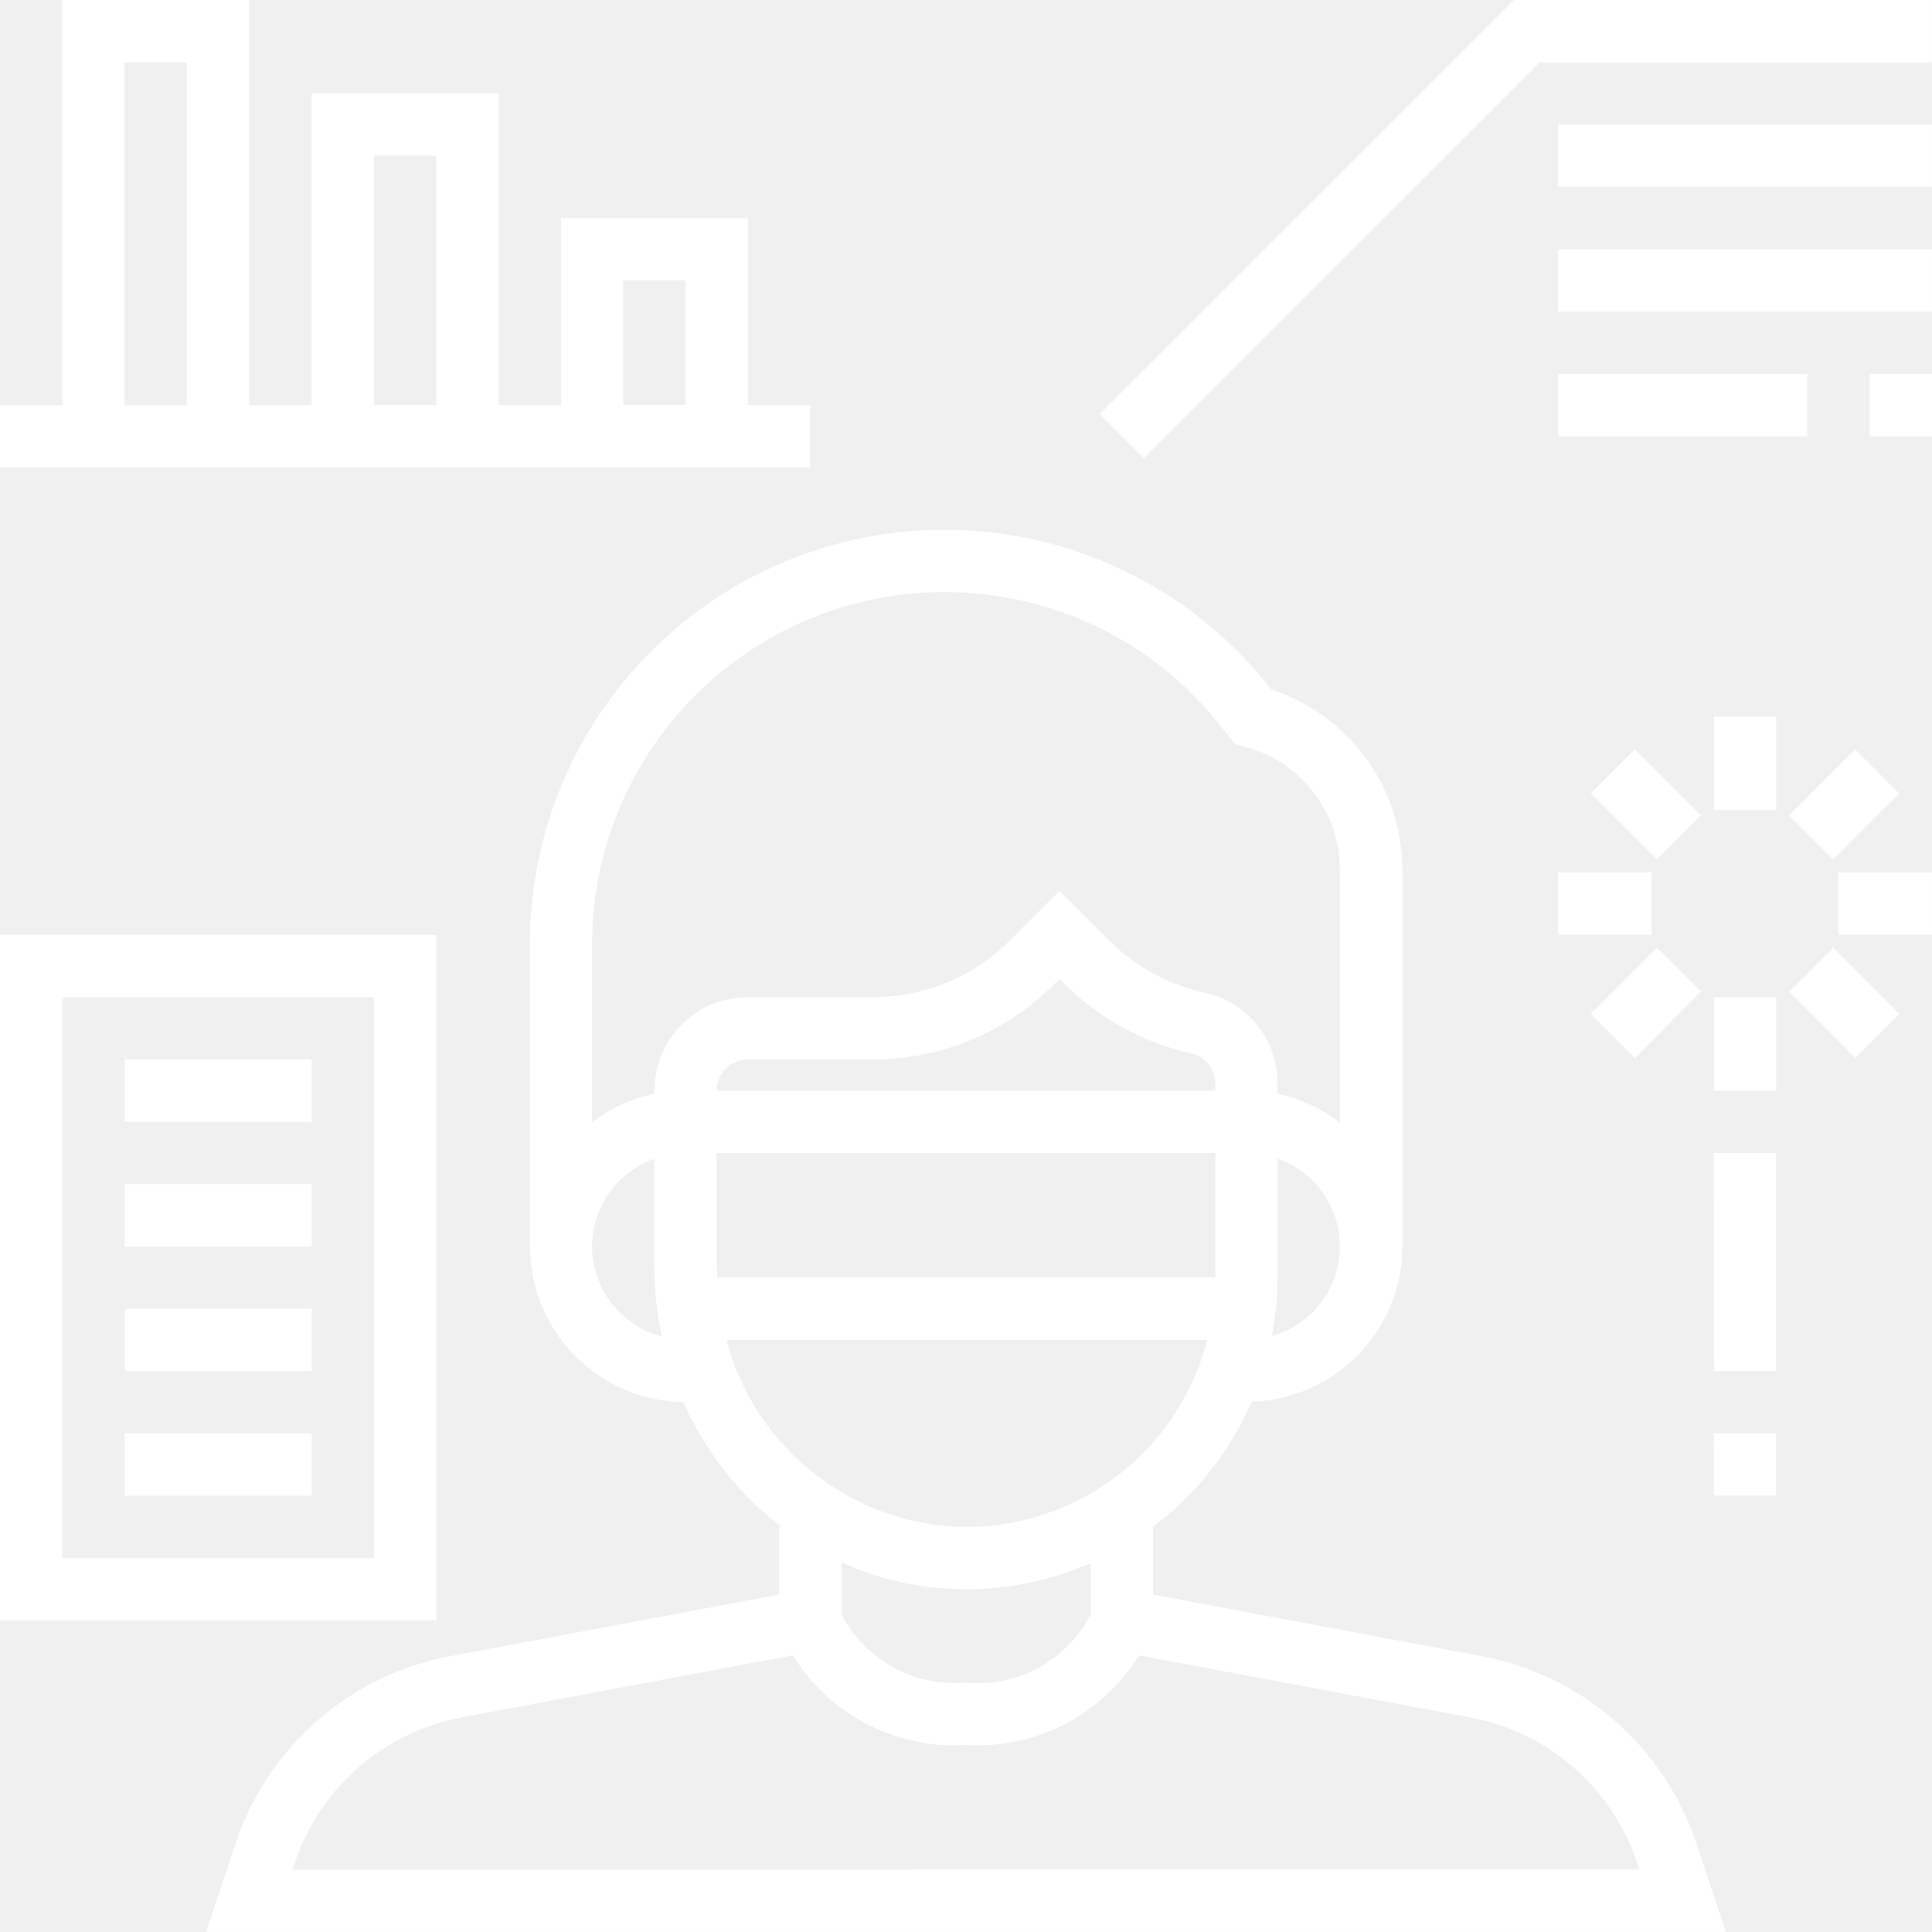
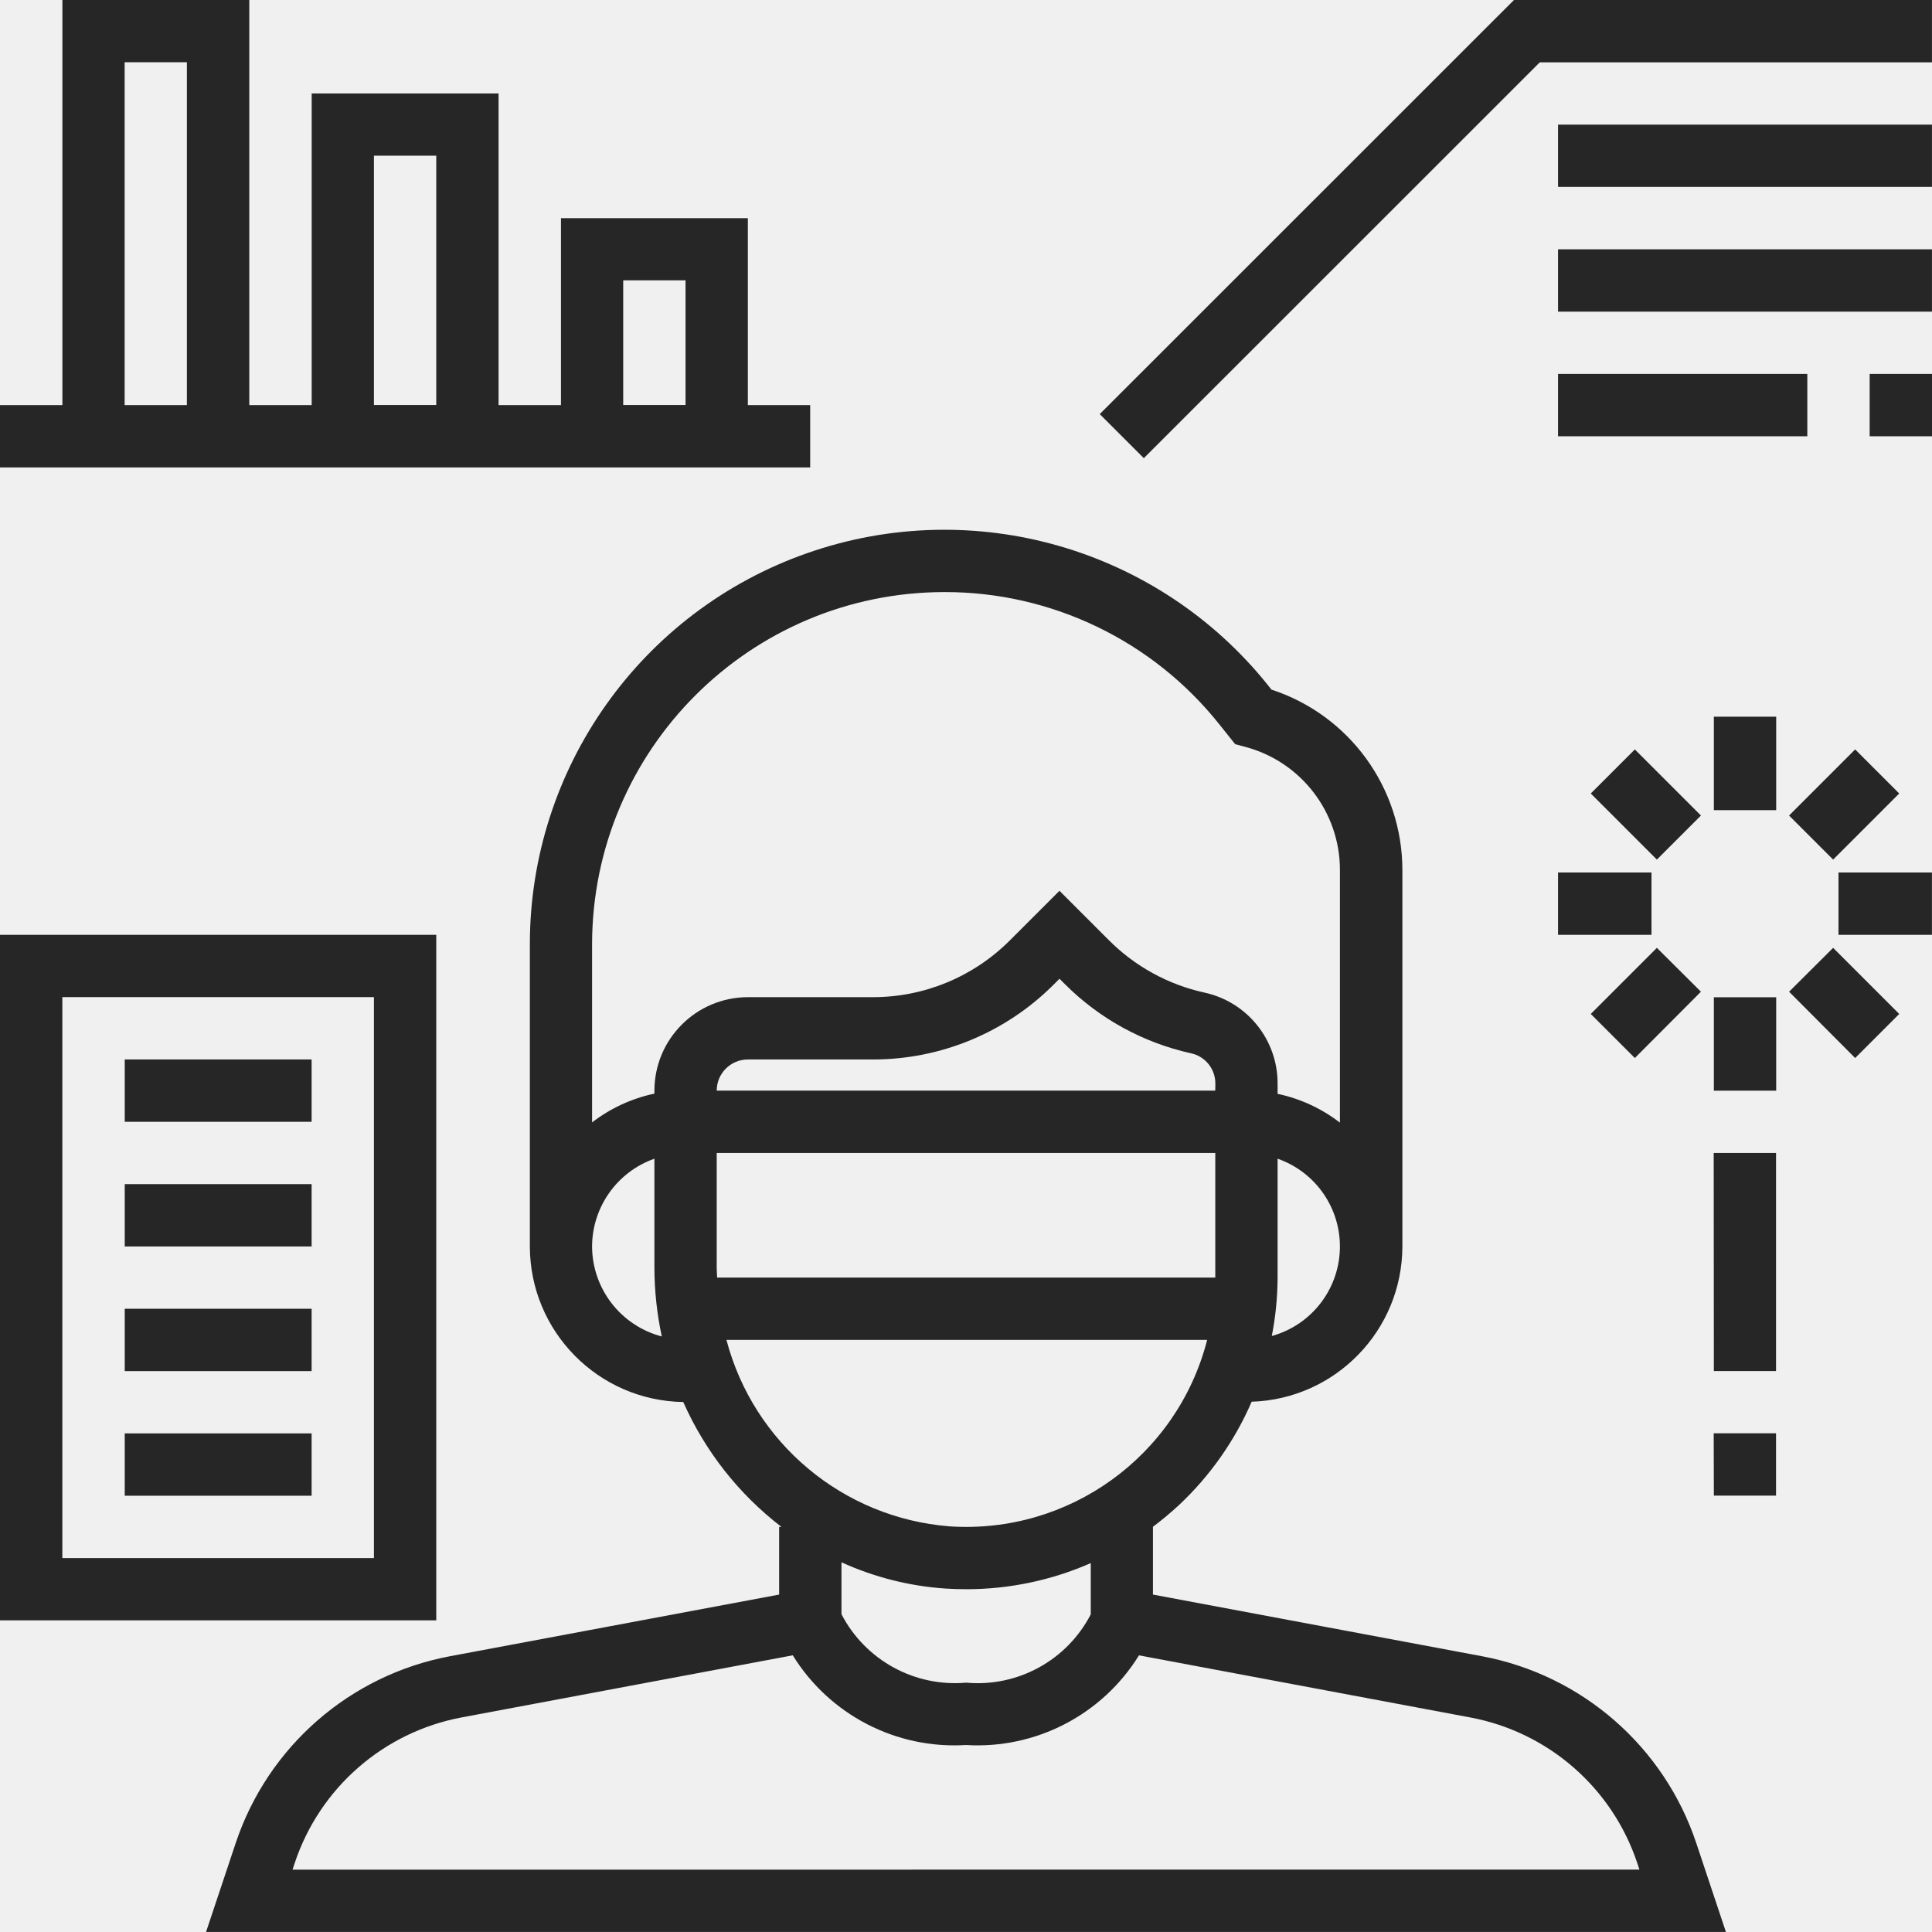
<svg xmlns="http://www.w3.org/2000/svg" width="64.093" height="64.094" viewBox="0 0 64.093 64.094">
-   <g id="Grupo_137639" data-name="Grupo 137639" transform="translate(-306.74 -1362.971)">
-     <path id="Trazado_200206" data-name="Trazado 200206" d="M49.164,54.945,38.249,52.9V50.655h-.006a10.774,10.774,0,0,0,.871-.726,10.335,10.335,0,0,0,2.41-3.427,5.165,5.165,0,0,0,5-5.151V28.859a6.3,6.3,0,0,0-4.343-5.981l-.113-.142a13.752,13.752,0,0,0-24.49,8.59V41.351a5.17,5.17,0,0,0,5.089,5.161,10.669,10.669,0,0,0,3.258,4.143h-.077V52.9L14.93,54.945a9.306,9.306,0,0,0-7.111,6.2l-.983,2.947H57.257l-.983-2.947A9.307,9.307,0,0,0,49.164,54.945ZM40.317,36.182H23.777a1.034,1.034,0,0,1,1.034-1.034h4.135a8.463,8.463,0,0,0,6.025-2.5l.178-.178.178.178a8.515,8.515,0,0,0,4.181,2.294,1.022,1.022,0,0,1,.811,1Zm-16.54,5.883V38.249h16.54v4.135H23.791C23.788,42.278,23.777,42.172,23.777,42.065Zm18.415,2.257a10.267,10.267,0,0,0,.192-1.937V38.44a3.083,3.083,0,0,1-.192,5.882ZM31.325,19.642a11.628,11.628,0,0,1,9.123,4.384l.529.662.33.088a4.227,4.227,0,0,1,3.145,4.083v8.384a5.118,5.118,0,0,0-2.068-.955v-.338a3.081,3.081,0,0,0-2.431-3.022,6.424,6.424,0,0,1-3.166-1.737l-1.639-1.639-1.64,1.639a6.411,6.411,0,0,1-4.563,1.89H24.81a3.105,3.105,0,0,0-3.1,3.1v.1a5.13,5.13,0,0,0-2.068.955V31.324A11.7,11.7,0,0,1,31.325,19.642ZM19.642,41.351a3.1,3.1,0,0,1,2.068-2.911v3.625a10.977,10.977,0,0,0,.245,2.272A3.1,3.1,0,0,1,19.642,41.351Zm4.462,3.1H40.048a8.256,8.256,0,0,1-8.555,6.185A8.331,8.331,0,0,1,24.1,44.452ZM31.361,52.7c.233.015.465.022.7.022a10.256,10.256,0,0,0,4.125-.866v1.7a4.223,4.223,0,0,1-4.135,2.266,4.24,4.24,0,0,1-4.135-2.27V51.829A9.95,9.95,0,0,0,31.361,52.7ZM9.705,62.026l.074-.225a7.243,7.243,0,0,1,5.533-4.825L26.3,54.915a6.3,6.3,0,0,0,5.743,2.976,6.3,6.3,0,0,0,5.743-2.975l10.992,2.061A7.245,7.245,0,0,1,54.314,61.8l.074.224Zm4.768-31.013H0V53.756H14.473ZM12.405,51.688H2.068V33.08H12.405ZM10.338,37.216h-6.2V35.148h6.2Zm0,4.135h-6.2V39.283h6.2Zm0,4.135h-6.2V43.418h6.2Zm0,4.135h-6.2V47.553h6.2Zm16.54-36.182H24.81v-6.2h-6.2v6.2H16.54V3.1h-6.2V13.439H8.27V0h-6.2V13.439H0v2.068H26.878ZM20.675,9.3h2.068v4.135H20.675Zm-8.27-4.135h2.068v8.27H12.405Zm-8.27-3.1H6.2V13.439H4.135ZM50.226,0H64.093V2.068H51.082L37.946,15.2l-1.462-1.462Zm1.462,4.135H64.093V6.2H51.688Zm0,4.135H64.093v2.068H51.688Zm10.338,4.135h2.068v2.068H62.026Zm-10.338,0h8.27v2.068h-8.27Zm5.169,11.371h2.068v3.1H56.857Zm-.428,3.279-1.462,1.462-2.193-2.193,1.462-1.462Zm-4.741,1.89h3.1v2.068h-3.1Zm3.279,2.5L56.429,32.9,54.236,35.1l-1.462-1.462Zm1.89,1.639h2.068v3.1H56.857Zm3.957-1.639,2.193,2.193L61.545,35.1,59.353,32.9Zm.178-2.5h3.1v2.068h-3.1Zm-1.64-1.89,2.193-2.193,1.462,1.462-2.193,2.193Zm-2.5,11.194h2.068v7.236H56.857Zm0,9.3h2.068v2.068H56.857Z" transform="translate(306.74 1362.971)" fill="#fff" />
-   </g>
+   <path id="Trazado_200206" data-name="Trazado 200206" d="M49.164,54.945,38.249,52.9V50.655h-.006a10.774,10.774,0,0,0,.871-.726,10.335,10.335,0,0,0,2.41-3.427,5.165,5.165,0,0,0,5-5.151V28.859a6.3,6.3,0,0,0-4.343-5.981l-.113-.142a13.752,13.752,0,0,0-24.49,8.59V41.351a5.17,5.17,0,0,0,5.089,5.161,10.669,10.669,0,0,0,3.258,4.143h-.077V52.9L14.93,54.945a9.306,9.306,0,0,0-7.111,6.2l-.983,2.947H57.257l-.983-2.947A9.307,9.307,0,0,0,49.164,54.945ZM40.317,36.182H23.777a1.034,1.034,0,0,1,1.034-1.034h4.135a8.463,8.463,0,0,0,6.025-2.5l.178-.178.178.178a8.515,8.515,0,0,0,4.181,2.294,1.022,1.022,0,0,1,.811,1Zm-16.54,5.883V38.249h16.54v4.135H23.791C23.788,42.278,23.777,42.172,23.777,42.065Zm18.415,2.257a10.267,10.267,0,0,0,.192-1.937V38.44a3.083,3.083,0,0,1-.192,5.882ZM31.325,19.642a11.628,11.628,0,0,1,9.123,4.384l.529.662.33.088a4.227,4.227,0,0,1,3.145,4.083v8.384a5.118,5.118,0,0,0-2.068-.955v-.338a3.081,3.081,0,0,0-2.431-3.022,6.424,6.424,0,0,1-3.166-1.737l-1.639-1.639-1.64,1.639a6.411,6.411,0,0,1-4.563,1.89H24.81a3.105,3.105,0,0,0-3.1,3.1v.1a5.13,5.13,0,0,0-2.068.955V31.324A11.7,11.7,0,0,1,31.325,19.642ZM19.642,41.351a3.1,3.1,0,0,1,2.068-2.911v3.625a10.977,10.977,0,0,0,.245,2.272A3.1,3.1,0,0,1,19.642,41.351Zm4.462,3.1H40.048a8.256,8.256,0,0,1-8.555,6.185A8.331,8.331,0,0,1,24.1,44.452ZM31.361,52.7c.233.015.465.022.7.022a10.256,10.256,0,0,0,4.125-.866v1.7a4.223,4.223,0,0,1-4.135,2.266,4.24,4.24,0,0,1-4.135-2.27V51.829A9.95,9.95,0,0,0,31.361,52.7ZM9.705,62.026l.074-.225a7.243,7.243,0,0,1,5.533-4.825L26.3,54.915a6.3,6.3,0,0,0,5.743,2.976,6.3,6.3,0,0,0,5.743-2.975l10.992,2.061A7.245,7.245,0,0,1,54.314,61.8l.074.224Zm4.768-31.013H0V53.756H14.473ZM12.405,51.688H2.068V33.08H12.405ZM10.338,37.216h-6.2V35.148h6.2Zm0,4.135h-6.2V39.283h6.2Zm0,4.135h-6.2V43.418h6.2Zm0,4.135h-6.2V47.553h6.2Zm16.54-36.182H24.81v-6.2h-6.2v6.2H16.54V3.1h-6.2V13.439H8.27V0h-6.2V13.439H0v2.068H26.878ZM20.675,9.3h2.068v4.135H20.675Zm-8.27-4.135h2.068v8.27H12.405Zm-8.27-3.1H6.2V13.439H4.135ZM50.226,0H64.093V2.068H51.082L37.946,15.2l-1.462-1.462Zm1.462,4.135H64.093V6.2H51.688Zm0,4.135H64.093v2.068H51.688Zm10.338,4.135h2.068v2.068H62.026Zm-10.338,0h8.27v2.068h-8.27Zm5.169,11.371h2.068v3.1H56.857Zm-.428,3.279-1.462,1.462-2.193-2.193,1.462-1.462Zm-4.741,1.89h3.1v2.068h-3.1Zm3.279,2.5L56.429,32.9,54.236,35.1l-1.462-1.462Zm1.89,1.639h2.068v3.1H56.857Zm3.957-1.639,2.193,2.193L61.545,35.1,59.353,32.9Zm.178-2.5h3.1v2.068h-3.1Zm-1.64-1.89,2.193-2.193,1.462,1.462-2.193,2.193Zm-2.5,11.194h2.068v7.236H56.857Zm0,9.3h2.068v2.068H56.857Z" fill="#262626" />
</svg>
